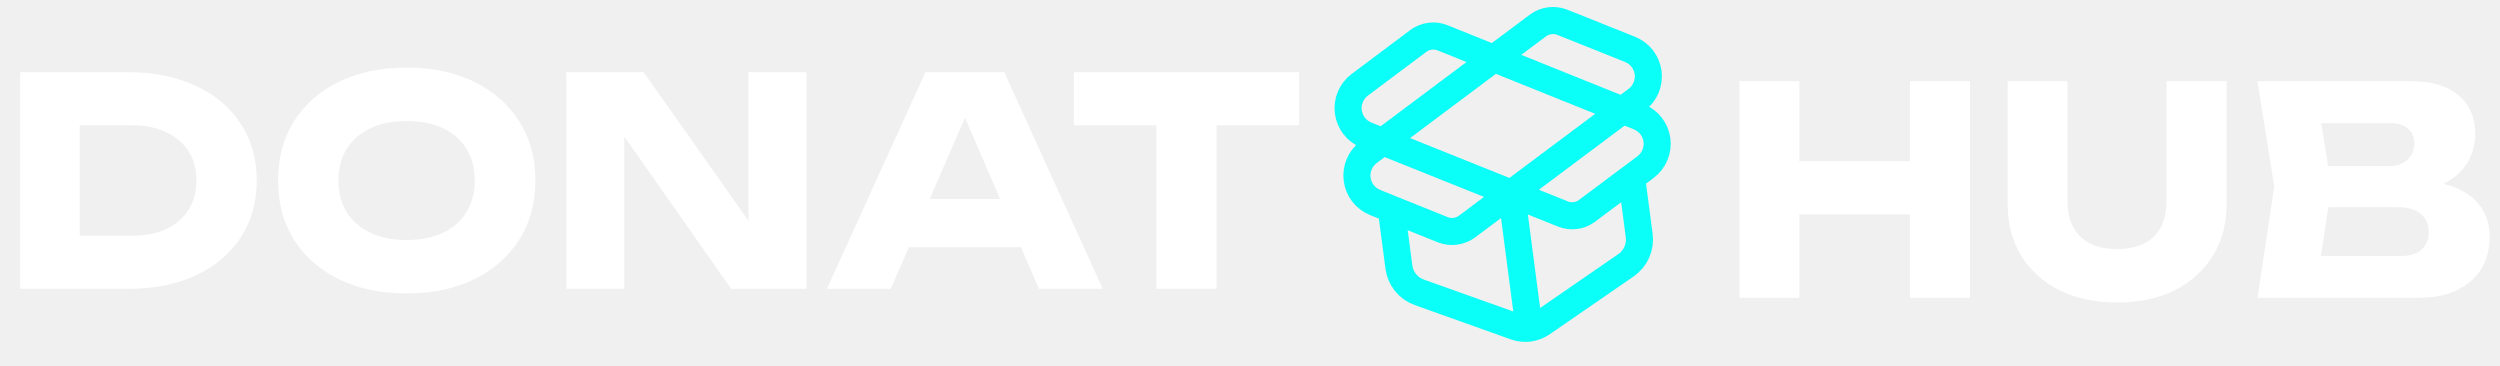
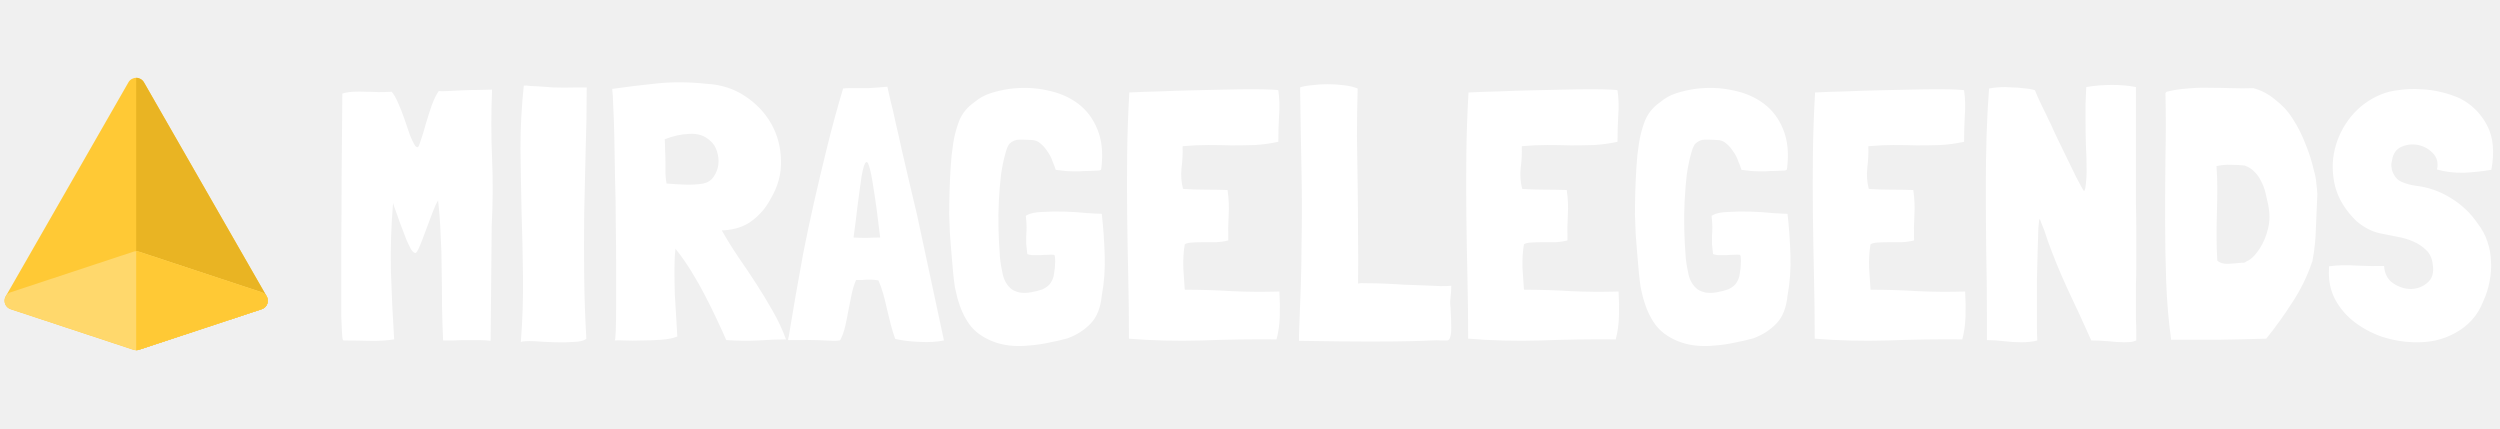
- <svg xmlns="http://www.w3.org/2000/svg" width="554" height="81" viewBox="0 0 554 81" fill="none">
-   <path d="M28.416 16C34.091 16 39.061 17.003 43.328 19.008C47.637 20.971 50.965 23.765 53.312 27.392C55.701 30.976 56.896 35.179 56.896 40C56.896 44.821 55.701 49.045 53.312 52.672C50.965 56.256 47.637 59.051 43.328 61.056C39.061 63.019 34.091 64 28.416 64H4.48V16H28.416ZM17.664 58.432L11.328 52.224H29.44C32.299 52.224 34.773 51.733 36.864 50.752C38.997 49.728 40.64 48.299 41.792 46.464C42.944 44.629 43.52 42.475 43.52 40C43.52 37.483 42.944 35.328 41.792 33.536C40.64 31.701 38.997 30.293 36.864 29.312C34.773 28.288 32.299 27.776 29.44 27.776H11.328L17.664 21.568V58.432ZM90.098 65.024C84.423 65.024 79.431 63.979 75.122 61.888C70.855 59.797 67.527 56.875 65.138 53.12C62.791 49.365 61.618 44.992 61.618 40C61.618 35.008 62.791 30.635 65.138 26.88C67.527 23.125 70.855 20.203 75.122 18.112C79.431 16.021 84.423 14.976 90.098 14.976C95.815 14.976 100.807 16.021 105.074 18.112C109.341 20.203 112.669 23.125 115.058 26.88C117.447 30.635 118.642 35.008 118.642 40C118.642 44.992 117.447 49.365 115.058 53.12C112.669 56.875 109.341 59.797 105.074 61.888C100.807 63.979 95.815 65.024 90.098 65.024ZM90.098 53.184C93.213 53.184 95.901 52.651 98.162 51.584C100.423 50.517 102.151 49.003 103.346 47.04C104.583 45.077 105.202 42.731 105.202 40C105.202 37.269 104.583 34.923 103.346 32.96C102.151 30.997 100.423 29.483 98.162 28.416C95.901 27.349 93.213 26.816 90.098 26.816C87.026 26.816 84.359 27.349 82.098 28.416C79.837 29.483 78.087 30.997 76.85 32.96C75.613 34.923 74.994 37.269 74.994 40C74.994 42.731 75.613 45.077 76.85 47.04C78.087 49.003 79.837 50.517 82.098 51.584C84.359 52.651 87.026 53.184 90.098 53.184ZM169.96 54.72L165.864 55.552V16H178.728V64H162.024L134.312 24.512L138.344 23.68V64H125.48V16H142.632L169.96 54.72ZM197.012 54.784V44.096H230.1V54.784H197.012ZM222.548 16L244.372 64H230.228L211.924 21.632H215.764L197.396 64H183.252L205.076 16H222.548ZM256.27 21.824H269.582V64H256.27V21.824ZM237.966 16H287.886V27.776H237.966V16Z" fill="white" />
-   <path d="M385.48 18H398.728V66H385.48V18ZM423.24 18H436.552V66H423.24V18ZM392.904 35.728H428.744V47.504H392.904V35.728ZM458.151 44.56C458.151 46.736 458.556 48.635 459.367 50.256C460.22 51.835 461.457 53.051 463.079 53.904C464.743 54.757 466.769 55.184 469.159 55.184C471.591 55.184 473.617 54.757 475.239 53.904C476.86 53.051 478.076 51.835 478.887 50.256C479.697 48.635 480.103 46.736 480.103 44.56V18H493.415V45.2C493.415 49.595 492.391 53.435 490.343 56.72C488.337 59.963 485.521 62.501 481.895 64.336C478.268 66.128 474.023 67.024 469.159 67.024C464.337 67.024 460.092 66.128 456.423 64.336C452.796 62.501 449.959 59.963 447.911 56.72C445.905 53.435 444.903 49.595 444.903 45.2V18H458.151V44.56ZM534.242 42.512L535.33 40.016C539.042 40.101 542.093 40.677 544.482 41.744C546.914 42.768 548.727 44.219 549.922 46.096C551.117 47.931 551.714 50.064 551.714 52.496C551.714 55.099 551.117 57.424 549.922 59.472C548.727 61.477 546.935 63.077 544.546 64.272C542.199 65.424 539.255 66 535.714 66H500.258L503.97 41.36L500.258 18H534.434C538.871 18 542.327 19.045 544.802 21.136C547.277 23.184 548.514 26.043 548.514 29.712C548.514 31.717 548.045 33.637 547.106 35.472C546.167 37.307 544.653 38.864 542.562 40.144C540.514 41.381 537.741 42.171 534.242 42.512ZM513.378 62.928L508.258 56.72H532.13C534.05 56.72 535.543 56.251 536.61 55.312C537.677 54.373 538.21 53.072 538.21 51.408C538.21 49.744 537.634 48.421 536.482 47.44C535.33 46.416 533.623 45.904 531.362 45.904H511.65V36.816H529.57C531.106 36.816 532.386 36.368 533.41 35.472C534.477 34.533 535.01 33.275 535.01 31.696C535.01 30.416 534.562 29.371 533.666 28.56C532.77 27.707 531.49 27.28 529.826 27.28H508.322L513.378 21.072L516.642 41.36L513.378 62.928Z" fill="white" />
-   <path d="M338.85 72.716L334.938 42.847M361.565 39.36L363.247 52.203C363.412 53.456 363.229 54.73 362.718 55.886C362.207 57.043 361.387 58.037 360.348 58.761L341.717 71.598C340.864 72.192 339.88 72.573 338.849 72.708C337.818 72.843 336.77 72.728 335.793 72.374L314.484 64.768C313.294 64.336 312.245 63.586 311.454 62.6C310.662 61.615 310.157 60.431 309.994 59.178L308.312 46.334M340.799 5.655C341.567 5.084 342.469 4.719 343.419 4.595C344.369 4.47 345.335 4.591 346.224 4.944L361.229 10.946C362.292 11.374 363.222 12.077 363.923 12.982C364.624 13.886 365.072 14.96 365.221 16.094C365.369 17.228 365.213 18.382 364.768 19.436C364.324 20.491 363.606 21.409 362.689 22.097L325.132 50.174C324.363 50.755 323.455 51.127 322.498 51.253C321.541 51.378 320.567 51.253 319.674 50.889L304.736 44.878C303.673 44.45 302.743 43.747 302.042 42.843C301.34 41.938 300.893 40.864 300.744 39.73C300.595 38.596 300.752 37.442 301.196 36.388C301.641 35.333 302.359 34.415 303.275 33.727L340.799 5.655ZM364.645 37.032C365.562 36.344 366.28 35.426 366.724 34.371C367.169 33.316 367.325 32.163 367.177 31.029C367.028 29.895 366.58 28.821 365.879 27.916C365.178 27.012 364.248 26.309 363.185 25.881L319.693 8.385C318.806 8.022 317.838 7.896 316.886 8.021C315.935 8.145 315.032 8.516 314.268 9.096L301.319 18.792C300.403 19.48 299.685 20.398 299.24 21.453C298.796 22.508 298.639 23.661 298.788 24.795C298.937 25.929 299.384 27.003 300.086 27.908C300.787 28.812 301.717 29.515 302.78 29.944L346.3 47.401C347.188 47.766 348.156 47.892 349.107 47.768C350.059 47.643 350.962 47.272 351.725 46.691L364.645 37.032Z" stroke="#09FFF7" stroke-width="6" stroke-linecap="round" stroke-linejoin="round" />
+ <svg xmlns="http://www.w3.org/2000/svg" width="514" height="88" viewBox="0 0 514 88" fill="none">
+   <path d="M101.167 32.482C101.364 37.07 101.34 41.732 101.093 46.468L100.871 70.074C100.131 69.975 99.317 69.926 98.429 69.926C97.541 69.926 96.653 69.926 95.765 69.926C94.877 69.926 94.014 69.951 93.175 70C92.386 70 91.695 70 91.103 70C91.004 67.879 90.93 65.585 90.881 63.118C90.881 60.651 90.856 58.135 90.807 55.57C90.807 53.005 90.733 50.489 90.585 48.022C90.486 45.555 90.314 43.286 90.067 41.214C89.722 41.757 89.327 42.62 88.883 43.804C88.439 44.939 87.995 46.123 87.551 47.356C87.107 48.589 86.688 49.675 86.293 50.612C85.898 51.549 85.602 52.018 85.405 52.018C85.158 52.018 84.862 51.771 84.517 51.278C84.221 50.735 83.9 50.069 83.555 49.28C83.259 48.491 82.938 47.652 82.593 46.764C82.248 45.876 81.952 45.062 81.705 44.322C81.458 43.582 81.236 42.965 81.039 42.472C80.891 41.979 80.817 41.732 80.817 41.732C80.422 46.369 80.274 51.056 80.373 55.792C80.521 60.528 80.743 65.19 81.039 69.778C79.46 70.025 77.734 70.123 75.859 70.074C73.984 70.025 72.258 70 70.679 70C70.58 70 70.506 69.926 70.457 69.778C70.408 69.581 70.358 69.112 70.309 68.372C70.26 67.632 70.21 66.522 70.161 65.042C70.161 63.513 70.161 61.515 70.161 59.048C70.161 56.581 70.161 53.523 70.161 49.872C70.21 46.221 70.235 41.88 70.235 36.848C70.284 31.816 70.334 25.945 70.383 19.236C71.024 19.039 71.764 18.915 72.603 18.866C73.442 18.817 74.305 18.817 75.193 18.866C76.081 18.866 76.969 18.891 77.857 18.94C78.745 18.94 79.608 18.915 80.447 18.866H80.521C80.965 19.359 81.409 20.124 81.853 21.16C82.297 22.147 82.716 23.207 83.111 24.342C83.506 25.477 83.876 26.562 84.221 27.598C84.616 28.634 85.01 29.448 85.405 30.04C85.553 30.188 85.701 30.262 85.849 30.262C85.997 30.311 86.219 29.843 86.515 28.856C86.86 27.869 87.206 26.735 87.551 25.452C87.946 24.12 88.365 22.813 88.809 21.53C89.302 20.247 89.771 19.31 90.215 18.718C90.56 18.767 91.177 18.767 92.065 18.718C93.002 18.669 93.989 18.619 95.025 18.57C96.11 18.521 97.196 18.496 98.281 18.496C99.416 18.447 100.378 18.422 101.167 18.422C100.97 23.158 100.97 27.845 101.167 32.482ZM113.745 17.978C114.929 18.027 116.631 18.027 118.851 17.978H120.627V18.274C120.627 22.517 120.553 26.784 120.405 31.076C120.307 35.368 120.208 39.685 120.109 44.026C120.06 48.318 120.06 52.61 120.109 56.902C120.159 61.194 120.307 65.437 120.553 69.63C120.159 70.025 119.32 70.247 118.037 70.296C116.804 70.395 115.447 70.419 113.967 70.37C112.537 70.321 111.155 70.247 109.823 70.148C108.491 70.099 107.579 70.148 107.085 70.296C107.431 65.856 107.579 61.391 107.529 56.902C107.48 52.413 107.381 47.973 107.233 43.582C107.135 39.142 107.061 34.776 107.011 30.484C107.011 26.143 107.233 21.9 107.677 17.756V17.608C107.924 17.559 108.393 17.583 109.083 17.682C109.823 17.731 110.366 17.756 110.711 17.756C111.599 17.805 112.611 17.879 113.745 17.978ZM158.868 63.932C159.953 65.807 160.866 67.755 161.606 69.778H161.68C159.953 69.778 158.029 69.852 155.908 70C153.787 70.099 151.616 70.074 149.396 69.926H149.322C148.829 68.791 148.212 67.435 147.472 65.856C146.732 64.277 145.918 62.625 145.03 60.898C144.142 59.171 143.18 57.469 142.144 55.792C141.108 54.115 140.072 52.635 139.036 51.352L138.888 51.13C138.74 52.265 138.666 53.671 138.666 55.348C138.666 56.976 138.691 58.678 138.74 60.454C138.839 62.181 138.937 63.833 139.036 65.412C139.135 66.991 139.209 68.249 139.258 69.186C138.419 69.531 137.309 69.753 135.928 69.852C134.596 69.951 133.264 70 131.932 70C130.6 70.049 129.391 70.049 128.306 70C127.27 69.951 126.629 69.951 126.382 70C126.481 70 126.555 69.334 126.604 68.002C126.653 66.621 126.678 64.82 126.678 62.6C126.678 60.38 126.678 57.839 126.678 54.978C126.678 52.067 126.653 49.083 126.604 46.024C126.604 42.916 126.555 39.857 126.456 36.848C126.407 33.789 126.357 31.002 126.308 28.486C126.259 25.921 126.185 23.75 126.086 21.974C126.037 20.149 125.963 18.915 125.864 18.274C128.627 17.879 131.661 17.509 134.966 17.164C138.271 16.819 141.725 16.843 145.326 17.238C148.237 17.386 150.851 18.225 153.17 19.754C155.489 21.283 157.289 23.183 158.572 25.452C159.855 27.721 160.521 30.237 160.57 33C160.669 35.713 159.953 38.353 158.424 40.918C157.487 42.694 156.229 44.174 154.65 45.358C153.121 46.542 151.172 47.208 148.804 47.356H148.508H148.434V47.43C149.47 49.255 150.605 51.081 151.838 52.906C153.071 54.682 154.28 56.483 155.464 58.308C156.648 60.133 157.783 62.008 158.868 63.932ZM141.774 27.524C140.097 27.573 138.395 27.943 136.668 28.634C136.717 29.275 136.742 30.015 136.742 30.854C136.791 31.643 136.816 32.457 136.816 33.296C136.816 34.135 136.816 34.949 136.816 35.738C136.865 36.527 136.939 37.193 137.038 37.736H137.112C138.247 37.835 139.48 37.909 140.812 37.958C142.144 38.007 143.402 37.933 144.586 37.736C145.523 37.539 146.239 37.07 146.732 36.33C147.275 35.541 147.595 34.702 147.694 33.814C147.793 32.877 147.694 31.964 147.398 31.076C147.102 30.139 146.609 29.399 145.918 28.856C144.833 27.869 143.451 27.425 141.774 27.524ZM187.697 40.622C188.042 42.053 188.313 43.187 188.511 44.026L194.061 69.926V70C192.581 70.296 190.953 70.395 189.177 70.296C187.401 70.247 185.723 70.049 184.145 69.704H184.071C183.775 68.915 183.479 67.977 183.183 66.892C182.936 65.807 182.665 64.697 182.369 63.562C182.122 62.427 181.851 61.342 181.555 60.306C181.259 59.27 180.938 58.382 180.593 57.642C179.951 57.543 179.458 57.494 179.113 57.494C178.767 57.494 178.447 57.494 178.151 57.494C177.904 57.494 177.608 57.519 177.263 57.568C176.967 57.568 176.547 57.568 176.005 57.568C175.659 58.357 175.363 59.295 175.117 60.38C174.919 61.416 174.697 62.526 174.451 63.71C174.253 64.845 174.031 65.955 173.785 67.04C173.538 68.125 173.193 69.087 172.749 69.926C172.699 69.926 172.65 69.951 172.601 70C172.601 70 172.576 70 172.527 70C172.132 70.099 171.145 70.099 169.567 70C167.988 69.901 165.521 69.877 162.167 69.926C162.117 69.926 162.068 69.901 162.019 69.852C162.117 69.507 162.29 68.545 162.537 66.966C162.783 65.387 163.129 63.34 163.573 60.824C164.017 58.308 164.535 55.422 165.127 52.166C165.768 48.861 166.508 45.358 167.347 41.658C168.185 37.958 169.098 34.11 170.085 30.114C171.071 26.118 172.157 22.147 173.341 18.2C173.686 18.151 174.056 18.126 174.451 18.126C174.845 18.126 175.363 18.126 176.005 18.126C176.646 18.126 177.46 18.126 178.447 18.126C179.483 18.077 180.815 17.978 182.443 17.83C182.591 18.471 182.813 19.458 183.109 20.79C183.454 22.073 183.799 23.553 184.145 25.23C184.539 26.858 184.934 28.609 185.329 30.484C185.773 32.359 186.192 34.159 186.587 35.886C186.981 37.613 187.351 39.191 187.697 40.622ZM178.151 48.91C179.088 48.861 180.025 48.836 180.963 48.836C180.469 44.593 180.025 41.288 179.631 38.92C179.285 36.552 178.965 34.949 178.669 34.11C178.422 33.271 178.151 33.099 177.855 33.592C177.608 34.036 177.361 34.973 177.115 36.404C176.917 37.835 176.671 39.635 176.375 41.806C176.128 43.977 175.832 46.32 175.487 48.836C176.325 48.885 177.213 48.91 178.151 48.91ZM210.992 44.322C210.992 44.322 211.042 44.297 211.14 44.248C211.782 43.853 212.818 43.631 214.248 43.582C215.728 43.483 217.282 43.459 218.91 43.508C220.538 43.557 222.043 43.656 223.424 43.804C224.855 43.903 225.817 43.952 226.31 43.952H226.458L226.532 44.026C226.828 46.641 227.026 49.428 227.124 52.388C227.223 55.299 227.026 58.086 226.532 60.75C226.286 63.266 225.521 65.19 224.238 66.522C222.956 67.854 221.377 68.865 219.502 69.556C218.269 69.901 216.986 70.197 215.654 70.444C214.322 70.74 212.966 70.937 211.584 71.036C210.203 71.184 208.846 71.184 207.514 71.036C206.232 70.888 204.998 70.567 203.814 70.074C201.841 69.235 200.336 68.101 199.3 66.67C198.264 65.239 197.45 63.463 196.858 61.342C196.71 60.799 196.538 60.059 196.34 59.122C196.192 58.135 196.069 57.149 195.97 56.162C195.822 54.583 195.699 53.153 195.6 51.87C195.502 50.587 195.403 49.329 195.304 48.096C195.255 46.813 195.206 45.481 195.156 44.1C195.156 42.669 195.181 41.041 195.23 39.216C195.28 37.637 195.354 36.034 195.452 34.406C195.551 32.729 195.724 31.101 195.97 29.522C196.217 27.894 196.636 26.315 197.228 24.786C197.87 23.257 198.906 21.999 200.336 21.012C201.323 20.173 202.433 19.557 203.666 19.162C204.9 18.767 206.182 18.471 207.514 18.274C210.228 17.929 212.818 18.027 215.284 18.57C217.751 19.063 219.872 19.976 221.648 21.308C223.424 22.64 224.756 24.416 225.644 26.636C226.532 28.807 226.804 31.397 226.458 34.406L226.384 34.85C226.286 34.998 226.064 35.072 225.718 35.072C225.373 35.072 224.806 35.097 224.016 35.146C223.276 35.146 222.635 35.171 222.092 35.22C221.599 35.22 221.081 35.22 220.538 35.22C220.045 35.22 219.527 35.195 218.984 35.146C218.442 35.097 217.8 35.023 217.06 34.924C216.912 34.431 216.69 33.839 216.394 33.148C216.148 32.408 215.802 31.742 215.358 31.15C214.964 30.509 214.495 29.966 213.952 29.522C213.41 29.029 212.768 28.782 212.028 28.782C211.19 28.733 210.376 28.708 209.586 28.708C208.797 28.708 208.106 29.004 207.514 29.596C207.416 29.695 207.268 29.966 207.07 30.41C206.922 30.805 206.799 31.199 206.7 31.594C206.355 32.778 206.059 34.209 205.812 35.886C205.615 37.563 205.467 39.364 205.368 41.288C205.27 43.163 205.245 45.111 205.294 47.134C205.344 49.157 205.442 51.081 205.59 52.906C205.689 53.991 205.886 55.175 206.182 56.458C206.478 57.741 207.095 58.752 208.032 59.492C208.476 59.788 209.044 60.01 209.734 60.158C210.474 60.257 211.239 60.232 212.028 60.084C212.867 59.936 213.632 59.739 214.322 59.492C214.865 59.245 215.334 58.925 215.728 58.53C216.123 58.086 216.419 57.519 216.616 56.828C216.666 56.631 216.715 56.31 216.764 55.866C216.863 55.373 216.912 54.879 216.912 54.386C216.962 53.893 216.962 53.449 216.912 53.054C216.912 52.659 216.838 52.437 216.69 52.388C216.394 52.339 215.975 52.339 215.432 52.388C214.939 52.388 214.396 52.413 213.804 52.462C213.262 52.462 212.744 52.462 212.25 52.462C211.806 52.413 211.461 52.339 211.214 52.24C211.116 51.451 211.042 50.76 210.992 50.168C210.992 49.576 210.992 49.009 210.992 48.466C211.042 47.874 211.066 47.282 211.066 46.69C211.066 46.098 211.017 45.358 210.918 44.47V44.396C210.918 44.347 210.943 44.322 210.992 44.322ZM253.279 59.862C256.436 60.01 259.692 60.035 263.047 59.936V60.084C263.146 61.663 263.17 63.315 263.121 65.042C263.072 66.719 262.85 68.298 262.455 69.778C257.423 69.729 252.292 69.803 247.063 70C241.883 70.148 236.9 70.025 232.115 69.63C232.115 65.338 232.066 61.095 231.967 56.902C231.868 52.659 231.794 48.441 231.745 44.248C231.696 40.055 231.696 35.861 231.745 31.668C231.794 27.475 231.942 23.257 232.189 19.014C234.113 18.915 236.185 18.841 238.405 18.792C240.674 18.693 242.944 18.619 245.213 18.57C247.482 18.521 249.678 18.471 251.799 18.422C253.92 18.373 255.795 18.348 257.423 18.348C259.051 18.348 260.358 18.373 261.345 18.422C262.332 18.471 262.825 18.521 262.825 18.57C263.072 20.297 263.121 22.048 262.973 23.824C262.874 25.6 262.825 27.351 262.825 29.078V29.152C261.246 29.497 259.643 29.719 258.015 29.818C256.436 29.867 254.833 29.892 253.205 29.892C251.577 29.843 249.949 29.818 248.321 29.818C246.693 29.818 245.065 29.892 243.437 30.04H243.215L243.141 30.114C243.19 31.545 243.116 33.025 242.919 34.554C242.771 36.034 242.87 37.44 243.215 38.772L243.289 38.846C244.769 38.945 246.274 38.994 247.803 38.994C249.332 38.994 250.862 39.019 252.391 39.068V39.142C252.638 40.819 252.712 42.497 252.613 44.174C252.514 45.851 252.49 47.603 252.539 49.428C251.799 49.625 250.96 49.749 250.023 49.798C249.086 49.798 248.173 49.798 247.285 49.798C246.446 49.798 245.682 49.823 244.991 49.872C244.3 49.921 243.832 50.045 243.585 50.242C243.338 51.673 243.24 53.276 243.289 55.052C243.388 56.828 243.486 58.308 243.585 59.492L243.659 59.566C246.915 59.566 250.122 59.665 253.279 59.862ZM298.156 61.934C298.156 62.427 298.181 62.871 298.23 63.266C298.329 65.042 298.378 66.399 298.378 67.336C298.378 68.224 298.304 68.89 298.156 69.334C298.057 69.729 297.86 69.951 297.564 70C297.268 70 296.849 70 296.306 70C295.763 69.951 295.048 69.951 294.16 70C293.321 70.049 291.866 70.099 289.794 70.148C287.771 70.197 284.959 70.222 281.358 70.222C277.806 70.222 273.045 70.173 267.076 70.074V68.742C267.224 65.042 267.347 61.712 267.446 58.752C267.545 55.743 267.594 52.955 267.594 50.39C267.643 47.775 267.668 45.259 267.668 42.842C267.668 40.425 267.643 37.958 267.594 35.442C267.545 32.926 267.495 30.262 267.446 27.45C267.397 24.589 267.347 21.431 267.298 17.978C267.791 17.781 268.556 17.633 269.592 17.534C270.628 17.386 271.738 17.312 272.922 17.312C274.106 17.312 275.265 17.386 276.4 17.534C277.535 17.682 278.447 17.904 279.138 18.2C279.039 21.407 278.99 24.712 278.99 28.116C279.039 31.471 279.089 34.85 279.138 38.254C279.187 41.658 279.212 45.062 279.212 48.466C279.261 51.821 279.261 55.077 279.212 58.234V58.308C279.557 58.209 280.199 58.185 281.136 58.234C282.123 58.234 283.257 58.259 284.54 58.308C285.823 58.357 287.179 58.431 288.61 58.53C290.09 58.579 291.471 58.629 292.754 58.678C294.086 58.727 295.245 58.777 296.232 58.826C297.268 58.826 297.983 58.801 298.378 58.752C298.378 59.295 298.353 59.837 298.304 60.38C298.255 60.873 298.205 61.391 298.156 61.934ZM323.015 59.862C326.173 60.01 329.429 60.035 332.783 59.936V60.084C332.882 61.663 332.907 63.315 332.857 65.042C332.808 66.719 332.586 68.298 332.191 69.778C327.159 69.729 322.029 69.803 316.799 70C311.619 70.148 306.637 70.025 301.851 69.63C301.851 65.338 301.802 61.095 301.703 56.902C301.605 52.659 301.531 48.441 301.481 44.248C301.432 40.055 301.432 35.861 301.481 31.668C301.531 27.475 301.679 23.257 301.925 19.014C303.849 18.915 305.921 18.841 308.141 18.792C310.411 18.693 312.68 18.619 314.949 18.57C317.219 18.521 319.414 18.471 321.535 18.422C323.657 18.373 325.531 18.348 327.159 18.348C328.787 18.348 330.095 18.373 331.081 18.422C332.068 18.471 332.561 18.521 332.561 18.57C332.808 20.297 332.857 22.048 332.709 23.824C332.611 25.6 332.561 27.351 332.561 29.078V29.152C330.983 29.497 329.379 29.719 327.751 29.818C326.173 29.867 324.569 29.892 322.941 29.892C321.313 29.843 319.685 29.818 318.057 29.818C316.429 29.818 314.801 29.892 313.173 30.04H312.951L312.877 30.114C312.927 31.545 312.853 33.025 312.655 34.554C312.507 36.034 312.606 37.44 312.951 38.772L313.025 38.846C314.505 38.945 316.01 38.994 317.539 38.994C319.069 38.994 320.598 39.019 322.127 39.068V39.142C322.374 40.819 322.448 42.497 322.349 44.174C322.251 45.851 322.226 47.603 322.275 49.428C321.535 49.625 320.697 49.749 319.759 49.798C318.822 49.798 317.909 49.798 317.021 49.798C316.183 49.798 315.418 49.823 314.727 49.872C314.037 49.921 313.568 50.045 313.321 50.242C313.075 51.673 312.976 53.276 313.025 55.052C313.124 56.828 313.223 58.308 313.321 59.492L313.395 59.566C316.651 59.566 319.858 59.665 323.015 59.862ZM351.982 44.322C351.982 44.322 352.032 44.297 352.13 44.248C352.772 43.853 353.808 43.631 355.238 43.582C356.718 43.483 358.272 43.459 359.9 43.508C361.528 43.557 363.033 43.656 364.414 43.804C365.845 43.903 366.807 43.952 367.3 43.952H367.448L367.522 44.026C367.818 46.641 368.016 49.428 368.114 52.388C368.213 55.299 368.016 58.086 367.522 60.75C367.276 63.266 366.511 65.19 365.228 66.522C363.946 67.854 362.367 68.865 360.492 69.556C359.259 69.901 357.976 70.197 356.644 70.444C355.312 70.74 353.956 70.937 352.574 71.036C351.193 71.184 349.836 71.184 348.504 71.036C347.222 70.888 345.988 70.567 344.804 70.074C342.831 69.235 341.326 68.101 340.29 66.67C339.254 65.239 338.44 63.463 337.848 61.342C337.7 60.799 337.528 60.059 337.33 59.122C337.182 58.135 337.059 57.149 336.96 56.162C336.812 54.583 336.689 53.153 336.59 51.87C336.492 50.587 336.393 49.329 336.294 48.096C336.245 46.813 336.196 45.481 336.146 44.1C336.146 42.669 336.171 41.041 336.22 39.216C336.27 37.637 336.344 36.034 336.442 34.406C336.541 32.729 336.714 31.101 336.96 29.522C337.207 27.894 337.626 26.315 338.218 24.786C338.86 23.257 339.896 21.999 341.326 21.012C342.313 20.173 343.423 19.557 344.656 19.162C345.89 18.767 347.172 18.471 348.504 18.274C351.218 17.929 353.808 18.027 356.274 18.57C358.741 19.063 360.862 19.976 362.638 21.308C364.414 22.64 365.746 24.416 366.634 26.636C367.522 28.807 367.794 31.397 367.448 34.406L367.374 34.85C367.276 34.998 367.054 35.072 366.708 35.072C366.363 35.072 365.796 35.097 365.006 35.146C364.266 35.146 363.625 35.171 363.082 35.22C362.589 35.22 362.071 35.22 361.528 35.22C361.035 35.22 360.517 35.195 359.974 35.146C359.432 35.097 358.79 35.023 358.05 34.924C357.902 34.431 357.68 33.839 357.384 33.148C357.138 32.408 356.792 31.742 356.348 31.15C355.954 30.509 355.485 29.966 354.942 29.522C354.4 29.029 353.758 28.782 353.018 28.782C352.18 28.733 351.366 28.708 350.576 28.708C349.787 28.708 349.096 29.004 348.504 29.596C348.406 29.695 348.258 29.966 348.06 30.41C347.912 30.805 347.789 31.199 347.69 31.594C347.345 32.778 347.049 34.209 346.802 35.886C346.605 37.563 346.457 39.364 346.358 41.288C346.26 43.163 346.235 45.111 346.284 47.134C346.334 49.157 346.432 51.081 346.58 52.906C346.679 53.991 346.876 55.175 347.172 56.458C347.468 57.741 348.085 58.752 349.022 59.492C349.466 59.788 350.034 60.01 350.724 60.158C351.464 60.257 352.229 60.232 353.018 60.084C353.857 59.936 354.622 59.739 355.312 59.492C355.855 59.245 356.324 58.925 356.718 58.53C357.113 58.086 357.409 57.519 357.606 56.828C357.656 56.631 357.705 56.31 357.754 55.866C357.853 55.373 357.902 54.879 357.902 54.386C357.952 53.893 357.952 53.449 357.902 53.054C357.902 52.659 357.828 52.437 357.68 52.388C357.384 52.339 356.965 52.339 356.422 52.388C355.929 52.388 355.386 52.413 354.794 52.462C354.252 52.462 353.734 52.462 353.24 52.462C352.796 52.413 352.451 52.339 352.204 52.24C352.106 51.451 352.032 50.76 351.982 50.168C351.982 49.576 351.982 49.009 351.982 48.466C352.032 47.874 352.056 47.282 352.056 46.69C352.056 46.098 352.007 45.358 351.908 44.47V44.396C351.908 44.347 351.933 44.322 351.982 44.322ZM394.269 59.862C397.427 60.01 400.683 60.035 404.037 59.936V60.084C404.136 61.663 404.161 63.315 404.111 65.042C404.062 66.719 403.84 68.298 403.445 69.778C398.413 69.729 393.283 69.803 388.053 70C382.873 70.148 377.891 70.025 373.105 69.63C373.105 65.338 373.056 61.095 372.957 56.902C372.859 52.659 372.785 48.441 372.735 44.248C372.686 40.055 372.686 35.861 372.735 31.668C372.785 27.475 372.933 23.257 373.179 19.014C375.103 18.915 377.175 18.841 379.395 18.792C381.665 18.693 383.934 18.619 386.203 18.57C388.473 18.521 390.668 18.471 392.789 18.422C394.911 18.373 396.785 18.348 398.413 18.348C400.041 18.348 401.349 18.373 402.335 18.422C403.322 18.471 403.815 18.521 403.815 18.57C404.062 20.297 404.111 22.048 403.963 23.824C403.865 25.6 403.815 27.351 403.815 29.078V29.152C402.237 29.497 400.633 29.719 399.005 29.818C397.427 29.867 395.823 29.892 394.195 29.892C392.567 29.843 390.939 29.818 389.311 29.818C387.683 29.818 386.055 29.892 384.427 30.04H384.205L384.131 30.114C384.181 31.545 384.107 33.025 383.909 34.554C383.761 36.034 383.86 37.44 384.205 38.772L384.279 38.846C385.759 38.945 387.264 38.994 388.793 38.994C390.323 38.994 391.852 39.019 393.381 39.068V39.142C393.628 40.819 393.702 42.497 393.603 44.174C393.505 45.851 393.48 47.603 393.529 49.428C392.789 49.625 391.951 49.749 391.013 49.798C390.076 49.798 389.163 49.798 388.275 49.798C387.437 49.798 386.672 49.823 385.981 49.872C385.291 49.921 384.822 50.045 384.575 50.242C384.329 51.673 384.23 53.276 384.279 55.052C384.378 56.828 384.477 58.308 384.575 59.492L384.649 59.566C387.905 59.566 391.112 59.665 394.269 59.862ZM438.554 70.222C438.209 70.321 437.617 70.37 436.778 70.37C435.792 70.37 434.657 70.296 433.374 70.148C432.092 70.049 430.957 70 429.97 70C428.342 66.349 426.714 62.822 425.086 59.418C423.508 55.965 422.151 52.659 421.016 49.502L420.276 47.282C420.079 46.739 419.882 46.246 419.684 45.802C419.536 45.309 419.413 45.062 419.314 45.062C419.265 45.062 419.191 45.654 419.092 46.838C419.043 48.022 418.994 49.527 418.944 51.352C418.895 53.177 418.846 55.2 418.796 57.42C418.796 59.64 418.796 61.786 418.796 63.858C418.796 64.993 418.796 66.103 418.796 67.188C418.796 68.224 418.821 69.161 418.87 70C418.328 70.148 417.785 70.247 417.242 70.296C416.7 70.345 416.157 70.37 415.614 70.37C414.43 70.37 413.222 70.296 411.988 70.148C410.804 70 409.645 69.926 408.51 69.926V64.746C408.51 60.059 408.461 55.595 408.362 51.352C408.313 47.109 408.288 42.669 408.288 38.032C408.288 34.628 408.338 31.273 408.436 27.968C408.535 24.613 408.708 21.357 408.954 18.2C409.448 18.101 409.966 18.027 410.508 17.978C411.1 17.929 411.692 17.904 412.284 17.904C412.58 17.904 413.074 17.929 413.764 17.978C414.455 17.978 415.146 18.027 415.836 18.126C416.527 18.175 417.119 18.249 417.612 18.348C418.155 18.447 418.426 18.545 418.426 18.644C418.772 19.532 419.092 20.272 419.388 20.864C419.684 21.456 419.956 22.023 420.202 22.566C420.498 23.109 420.794 23.725 421.09 24.416C421.436 25.057 421.83 25.896 422.274 26.932C422.373 27.179 422.595 27.647 422.94 28.338C423.286 29.029 423.68 29.843 424.124 30.78C424.568 31.668 425.037 32.63 425.53 33.666C426.024 34.653 426.468 35.565 426.862 36.404C427.306 37.193 427.676 37.884 427.972 38.476C428.268 39.019 428.441 39.29 428.49 39.29C428.638 39.191 428.762 38.698 428.86 37.81C428.959 36.922 429.008 36.059 429.008 35.22C429.008 33.247 428.959 31.421 428.86 29.744C428.811 28.017 428.786 26.266 428.786 24.49C428.786 23.454 428.786 22.418 428.786 21.382C428.836 20.297 428.885 19.137 428.934 17.904C430.612 17.608 432.388 17.46 434.262 17.46C436.088 17.46 437.716 17.608 439.146 17.904V41.732C439.196 43.804 439.22 45.901 439.22 48.022C439.22 50.143 439.22 52.265 439.22 54.386C439.22 55.817 439.196 57.198 439.146 58.53C439.146 59.862 439.146 61.219 439.146 62.6C439.146 63.587 439.146 64.573 439.146 65.56C439.196 66.547 439.22 67.533 439.22 68.52V70C439.122 70.049 438.9 70.123 438.554 70.222ZM467.788 20.494C469.268 21.629 470.452 22.911 471.34 24.342C472.425 26.019 473.313 27.771 474.004 29.596C474.744 31.372 475.336 33.247 475.78 35.22C476.026 36.009 476.174 36.799 476.224 37.588C476.322 38.328 476.396 39.093 476.446 39.882C476.347 42.201 476.248 44.544 476.15 46.912C476.1 49.231 475.854 51.525 475.41 53.794C475.41 53.843 475.385 53.868 475.336 53.868C475.336 53.868 475.336 53.893 475.336 53.942C474.349 56.853 472.992 59.615 471.266 62.23C469.588 64.845 467.812 67.311 465.938 69.63C462.682 69.729 459.401 69.803 456.096 69.852C452.79 69.852 449.584 69.852 446.476 69.852C446.476 69.852 446.451 69.877 446.402 69.926C445.859 66.029 445.514 62.008 445.366 57.864C445.218 53.671 445.144 49.428 445.144 45.136C445.144 40.844 445.168 36.527 445.218 32.186C445.316 27.795 445.316 23.454 445.218 19.162C445.267 19.113 445.292 19.063 445.292 19.014C445.341 18.965 445.39 18.915 445.44 18.866C446.821 18.521 448.252 18.299 449.732 18.2C451.261 18.052 452.79 18.003 454.32 18.052C455.849 18.052 457.354 18.077 458.834 18.126C460.363 18.175 461.843 18.175 463.274 18.126C464.852 18.521 466.357 19.31 467.788 20.494ZM463.496 52.536C463.89 52.092 464.236 51.648 464.532 51.204C465.37 49.921 465.962 48.515 466.308 46.986C466.702 45.457 466.702 43.779 466.308 41.954C466.16 41.214 465.987 40.449 465.79 39.66C465.592 38.821 465.296 38.032 464.902 37.292C464.556 36.552 464.112 35.911 463.57 35.368C463.027 34.776 462.336 34.332 461.498 34.036C460.659 33.937 459.746 33.888 458.76 33.888C457.773 33.839 456.836 33.913 455.948 34.11H455.8H455.726V34.406C455.824 35.738 455.874 37.169 455.874 38.698C455.874 40.227 455.849 41.831 455.8 43.508C455.75 45.136 455.726 46.813 455.726 48.54C455.726 50.217 455.775 51.895 455.874 53.572C456.416 54.065 457.156 54.287 458.094 54.238C459.08 54.189 460.018 54.115 460.906 54.016C461.152 54.065 461.374 54.041 461.572 53.942C461.769 53.794 461.991 53.671 462.238 53.572C462.731 53.276 463.15 52.931 463.496 52.536ZM511.331 25.748C512.614 28.165 512.91 31.224 512.219 34.924H512.145C510.418 35.22 508.568 35.417 506.595 35.516C504.622 35.565 502.772 35.343 501.045 34.85C501.341 33.518 501.07 32.408 500.231 31.52C499.392 30.632 498.381 30.065 497.197 29.818C496.013 29.571 494.854 29.695 493.719 30.188C492.634 30.681 491.992 31.619 491.795 33C491.696 33.345 491.647 33.691 491.647 34.036C491.696 34.332 491.746 34.653 491.795 34.998C492.19 36.182 492.831 36.971 493.719 37.366C494.607 37.761 495.569 38.032 496.605 38.18C499.22 38.476 501.637 39.315 503.857 40.696C506.126 42.077 507.976 43.829 509.407 45.95C510.295 47.085 510.961 48.318 511.405 49.65C511.849 50.933 512.096 52.265 512.145 53.646C512.244 55.027 512.145 56.433 511.849 57.864C511.602 59.245 511.183 60.577 510.591 61.86C509.999 63.389 509.21 64.697 508.223 65.782C507.236 66.867 506.102 67.755 504.819 68.446C503.586 69.137 502.229 69.655 500.749 70C499.318 70.296 497.838 70.419 496.309 70.37C494.138 70.321 491.968 69.951 489.797 69.26C487.676 68.52 485.776 67.509 484.099 66.226C482.422 64.943 481.09 63.389 480.103 61.564C479.116 59.689 478.697 57.568 478.845 55.2V54.978V54.756C480.572 54.509 482.471 54.46 484.543 54.608C486.615 54.707 488.49 54.731 490.167 54.682C490.266 56.261 490.882 57.445 492.017 58.234C493.201 59.023 494.434 59.418 495.717 59.418C497.049 59.369 498.184 58.925 499.121 58.086C500.108 57.247 500.453 55.965 500.157 54.238C500.009 53.054 499.565 52.117 498.825 51.426C498.085 50.686 497.197 50.094 496.161 49.65C495.174 49.206 494.089 48.885 492.905 48.688C491.721 48.441 490.611 48.219 489.575 48.022C488.588 47.825 487.676 47.504 486.837 47.06C485.998 46.616 485.234 46.098 484.543 45.506C482.274 43.335 480.794 40.943 480.103 38.328C479.462 35.713 479.437 33.173 480.029 30.706C480.621 28.239 481.731 25.995 483.359 23.972C485.036 21.949 487.059 20.445 489.427 19.458C490.611 18.965 491.918 18.644 493.349 18.496C494.78 18.299 496.21 18.249 497.641 18.348C499.121 18.397 500.552 18.595 501.933 18.94C503.364 19.285 504.671 19.729 505.855 20.272C508.223 21.505 510.048 23.331 511.331 25.748Z" fill="white" />
+   <g clip-path="url(#clip0_5_24)">
+     <path d="M54.821 60.917L29.59 16.921C29.264 16.353 28.655 16 28 16C27.345 16 26.735 16.353 26.41 16.921L1.179 60.917C0.905 61.394 0.86 61.97 1.057 62.484C1.253 62.998 1.671 63.397 2.194 63.569L27.425 71.908C27.797 72.031 28.203 72.031 28.575 71.908L53.806 63.569C54.328 63.397 54.746 62.998 54.943 62.484C55.14 61.97 55.095 61.394 54.821 60.917Z" fill="#FFC935" />
+     <path d="M28.575 71.908L53.806 63.569C54.328 63.397 54.746 62.998 54.943 62.484C55.14 61.97 55.095 61.394 54.821 60.917L29.59 16.921C29.264 16.353 28.655 16 28 16V72C28.195 72 28.389 71.969 28.575 71.908Z" fill="#E9B423" />
+     <path d="M53.806 60.089L41.191 55.919L28.575 51.75C28.389 51.689 28.195 51.658 28 51.658C27.805 51.658 27.611 51.689 27.425 51.75L14.809 55.919L2.194 60.089C1.818 60.213 1.503 60.45 1.283 60.755C1.062 61.06 0.936 61.433 0.936 61.829C0.936 62.225 1.062 62.598 1.283 62.903C1.503 63.208 1.818 63.445 2.194 63.569L14.809 67.739L27.425 71.908C27.611 71.969 27.805 72 28 72C28.195 72 28.389 71.969 28.575 71.908L41.191 67.739L53.806 63.569C54.182 63.445 54.497 63.208 54.717 62.903C54.938 62.598 55.064 62.225 55.064 61.829C55.064 61.433 54.938 61.06 54.717 60.755C54.496 60.45 54.182 60.213 53.806 60.089Z" fill="#FFD86C" />
+     <path d="M28.575 71.908L41.191 67.739L53.806 63.569C54.182 63.445 54.497 63.208 54.717 62.903C54.938 62.598 55.064 62.225 55.064 61.829C55.064 61.433 54.938 61.06 54.717 60.755C54.497 60.45 54.182 60.213 53.806 60.089L41.191 55.919L28.575 51.75C28.389 51.689 28.195 51.658 28 51.658V72C28.195 72 28.389 71.969 28.575 71.908Z" fill="#FFC935" />
+   </g>
+   <defs>
+     <clipPath id="clip0_5_24">
+       <rect width="56" height="56" fill="white" transform="translate(0 16)" />
+     </clipPath>
+   </defs>
</svg>
